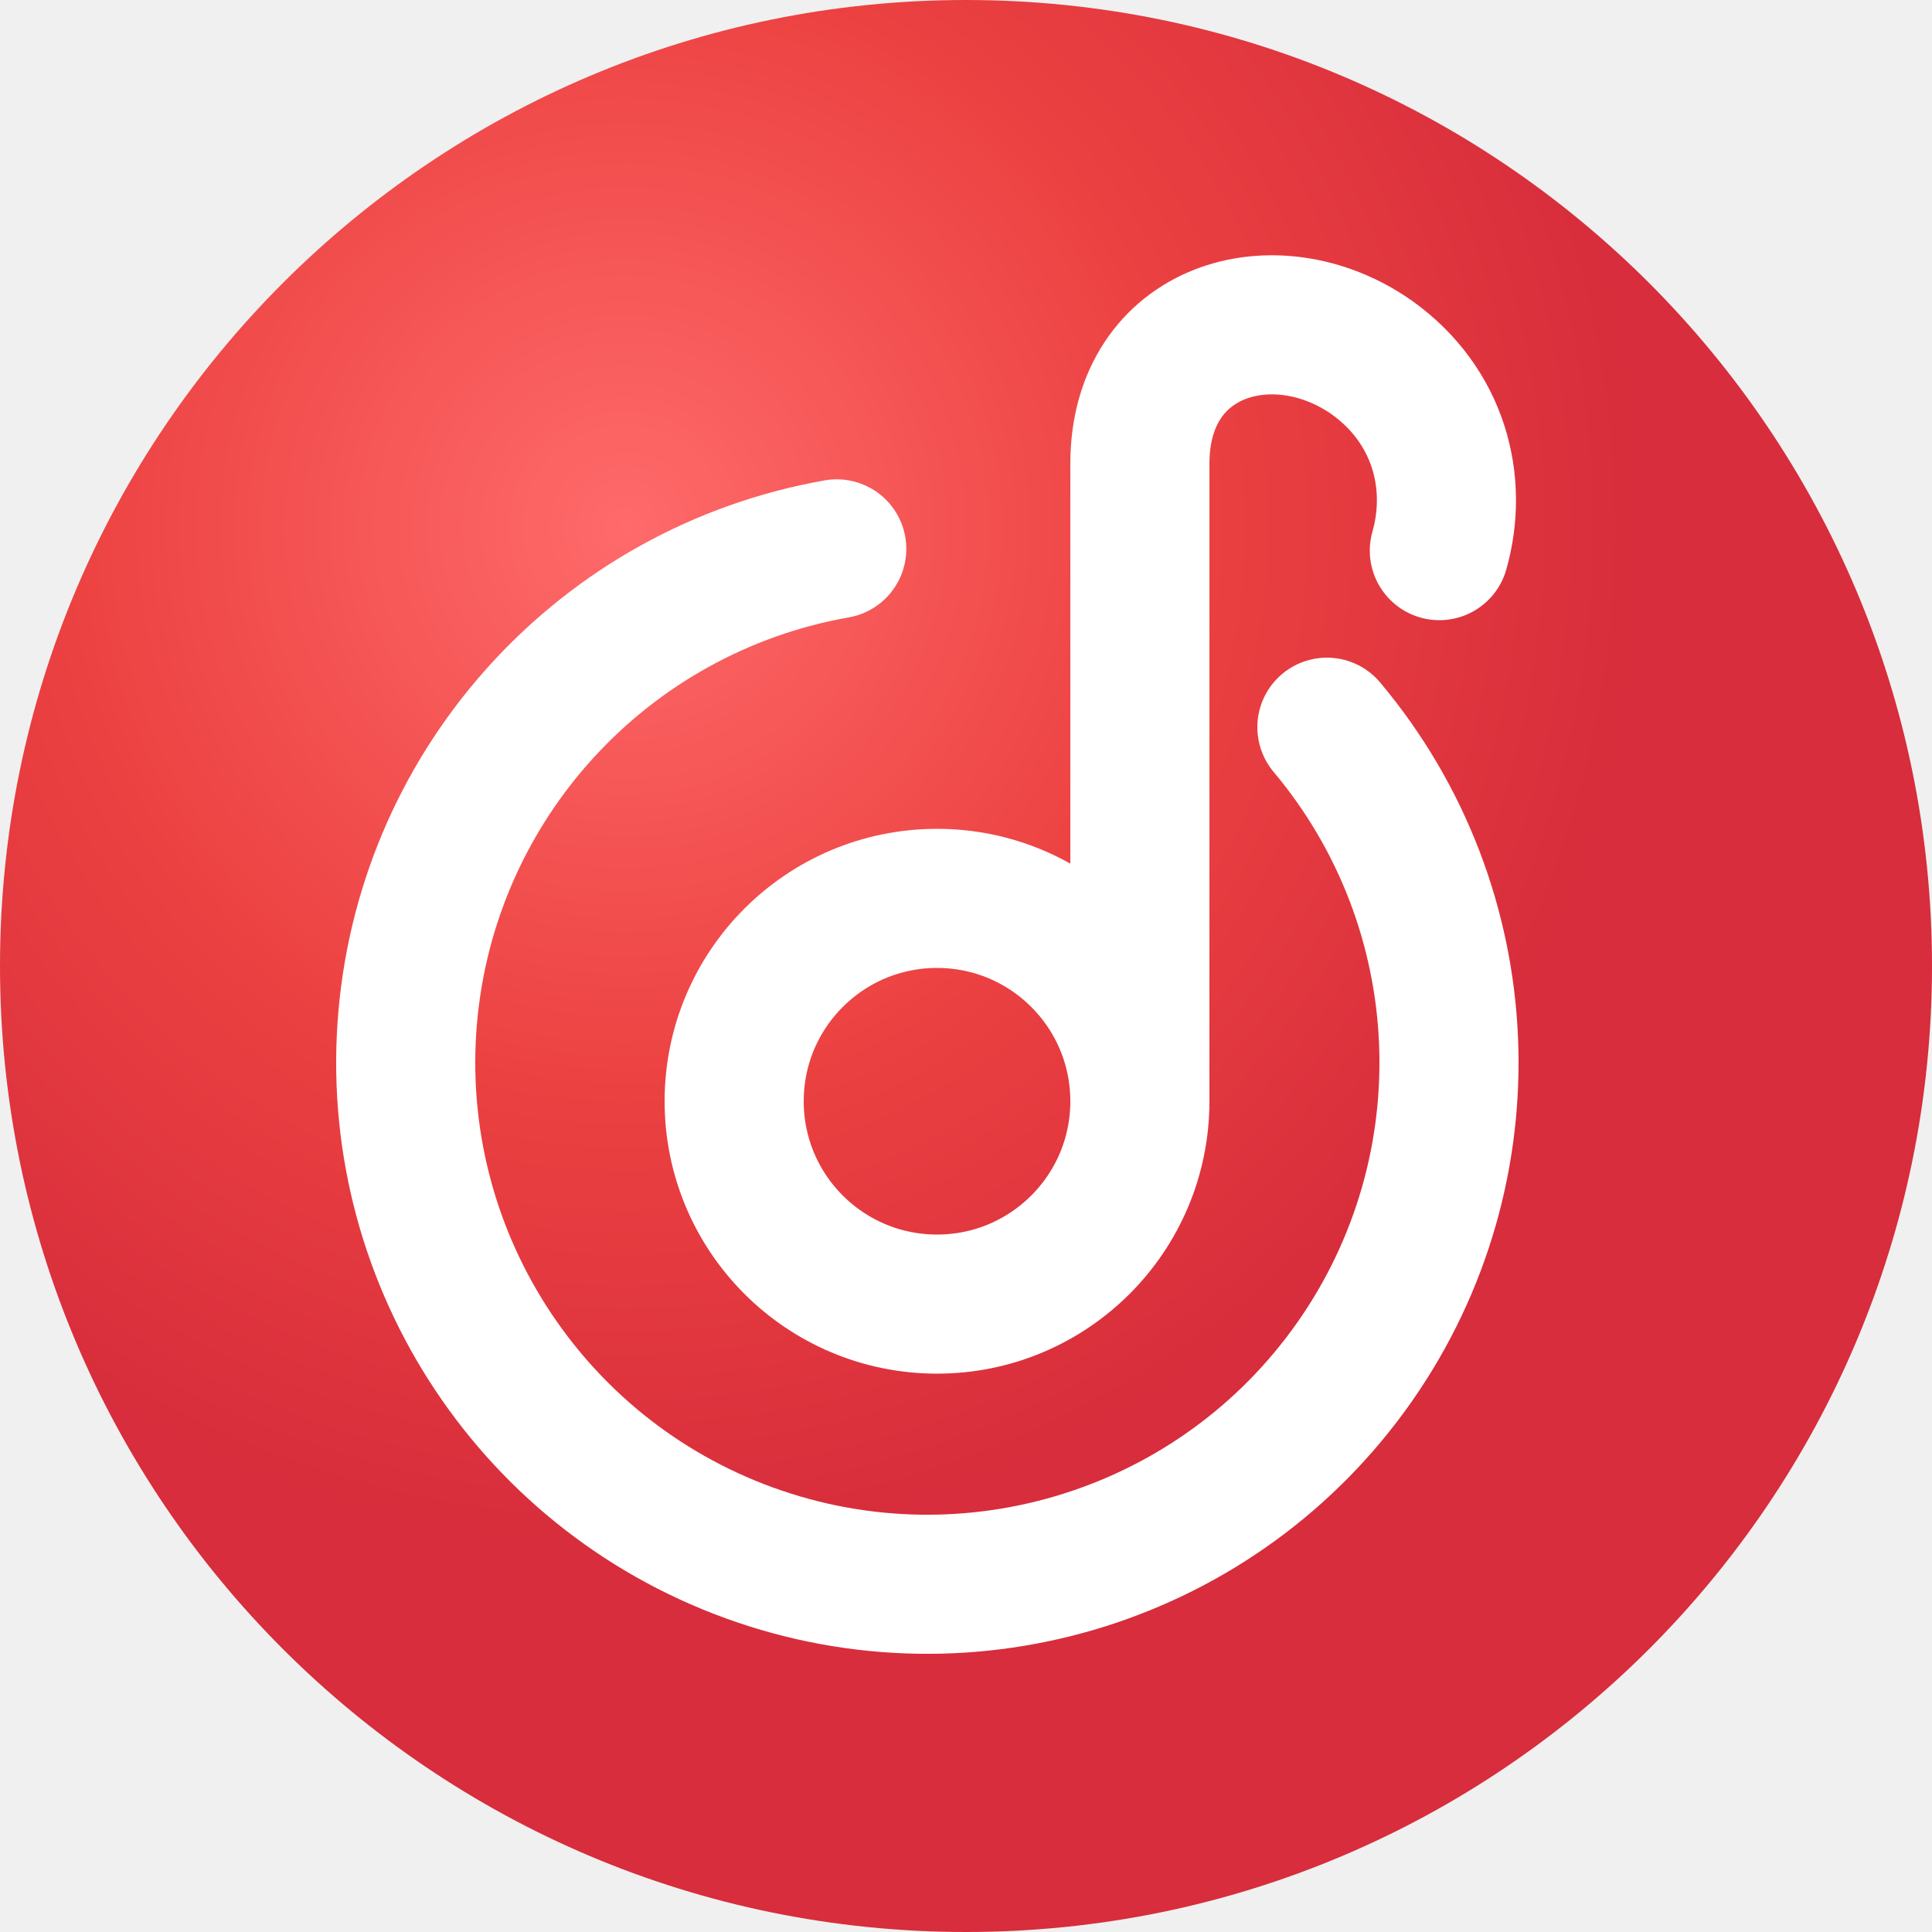
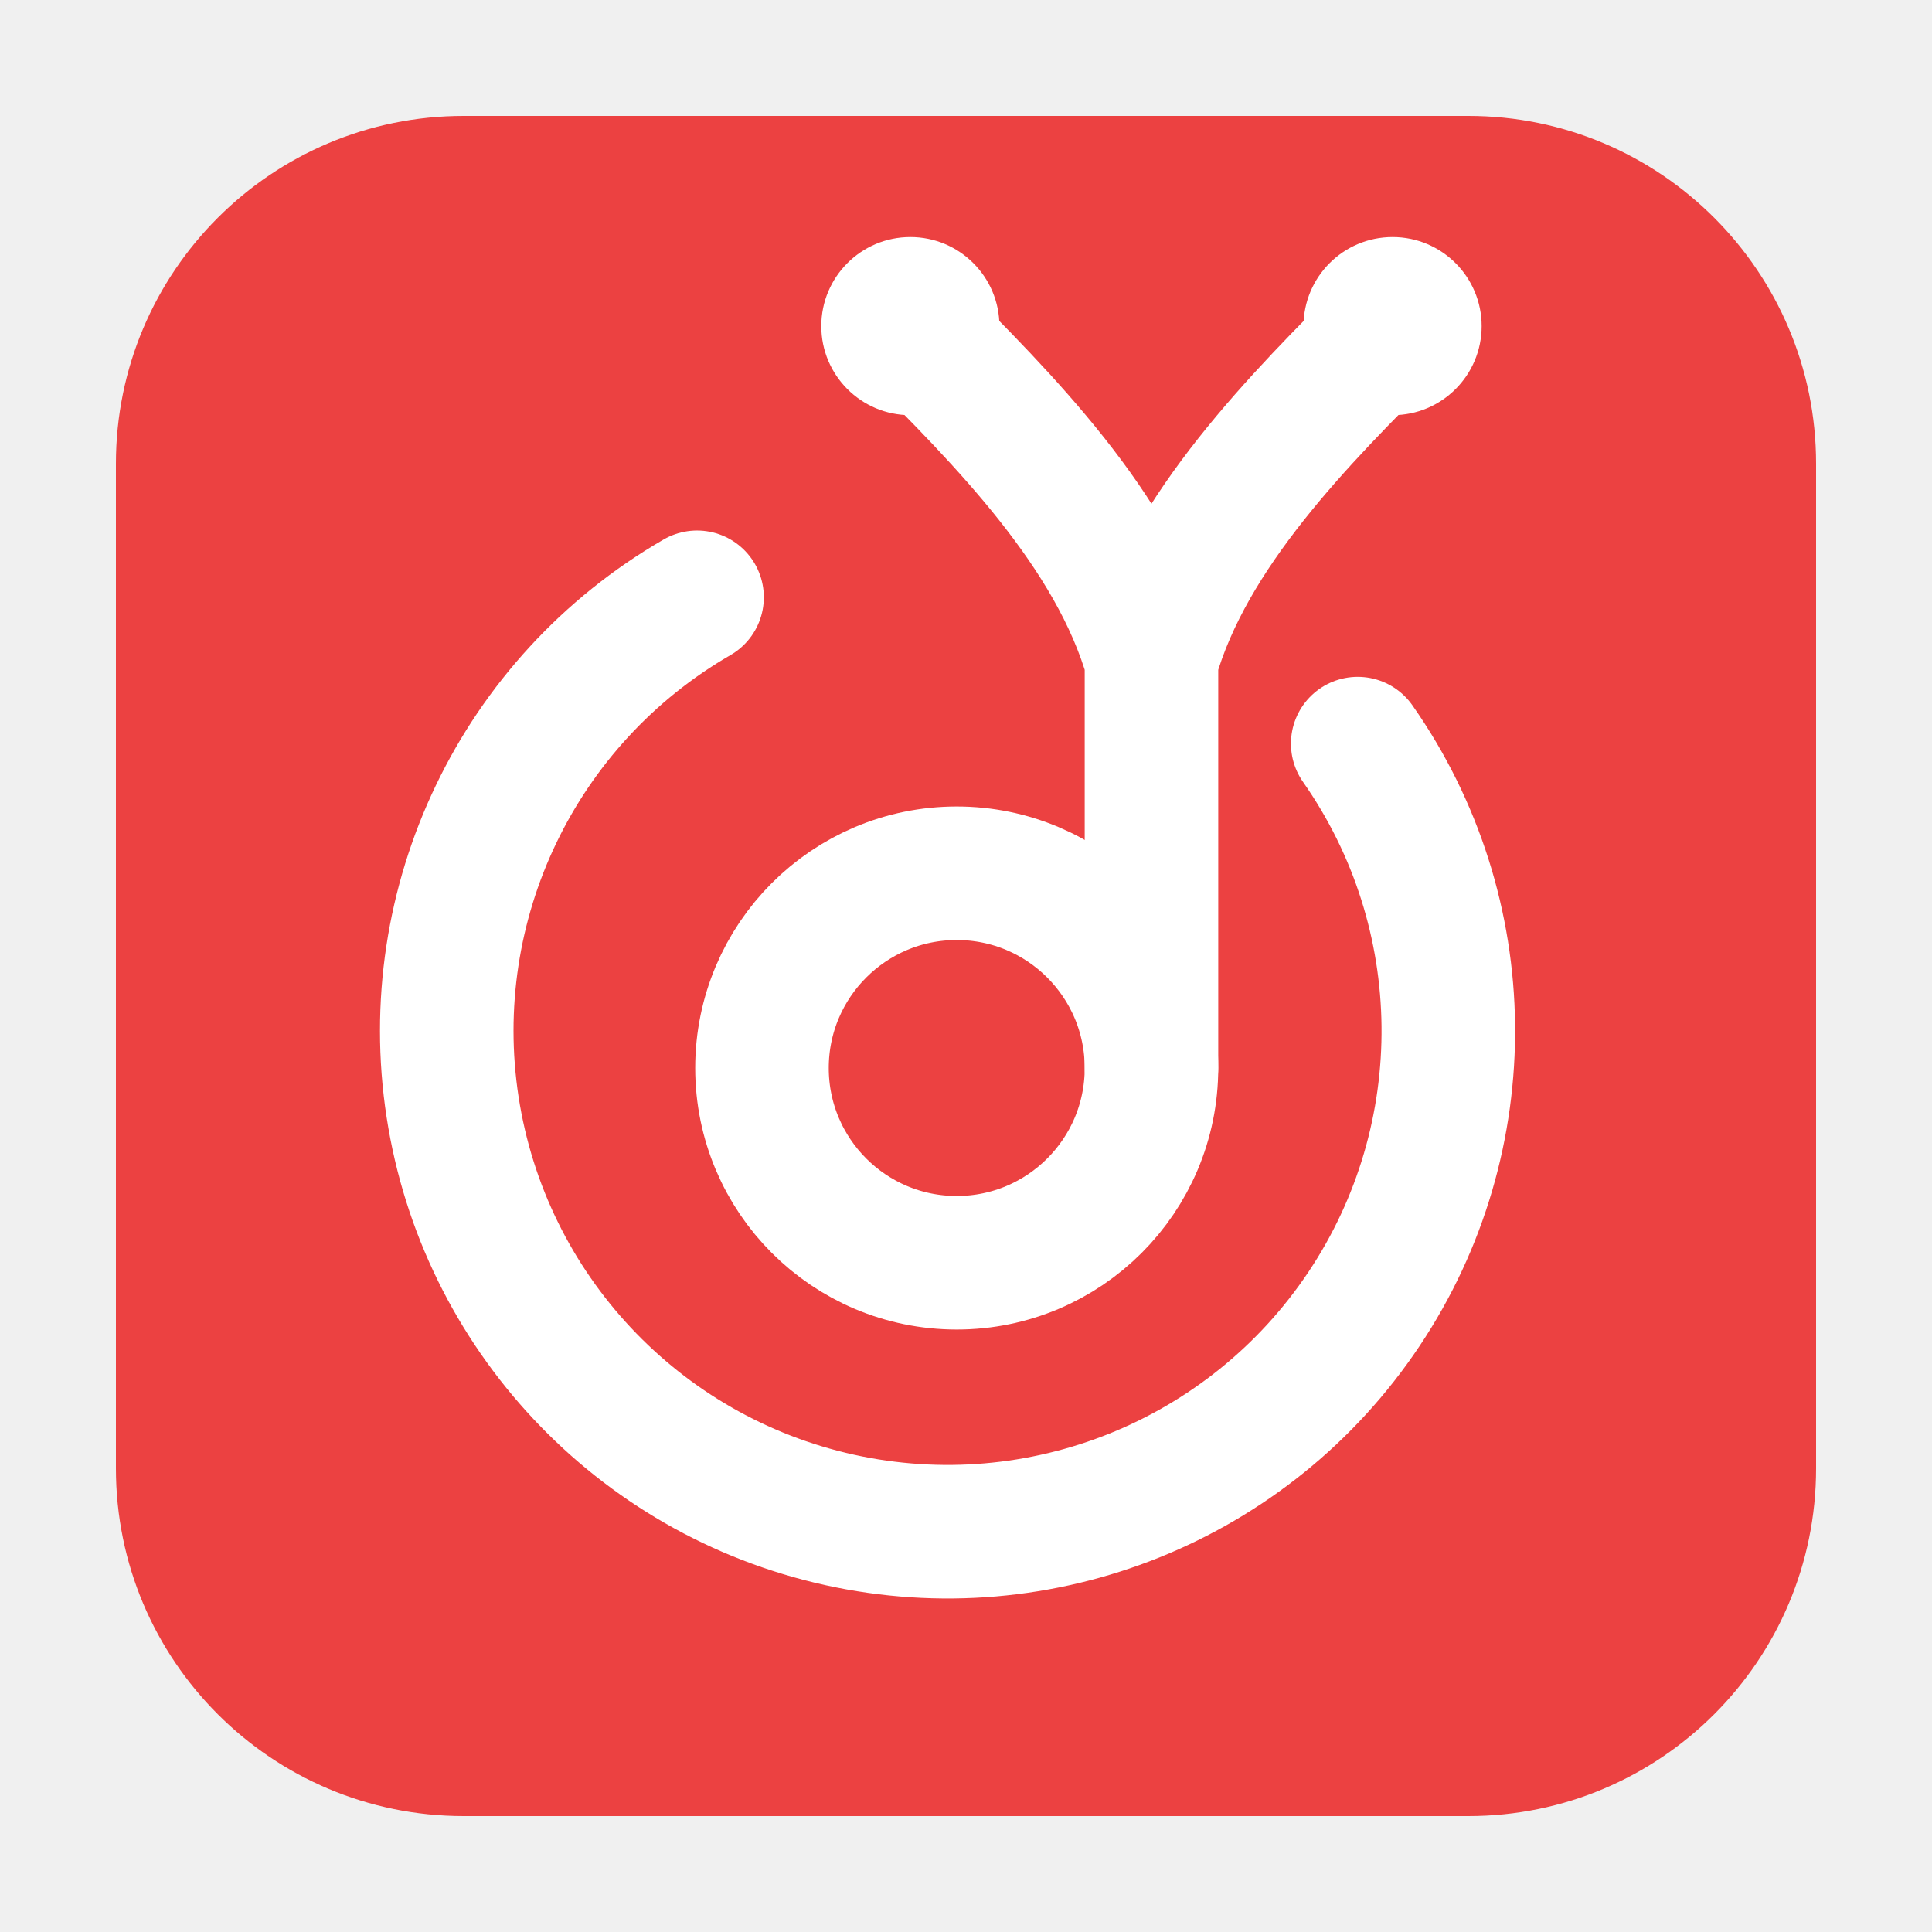
<svg xmlns="http://www.w3.org/2000/svg" width="512" height="512" viewBox="0 0 100 100">
-   <defs>
-     <radialGradient id="bg" cx="0.325" cy="0.275" r="0.525">
-       <stop offset="0" stop-color="#FF6A6A" />
-       <stop offset="0.55" stop-color="#EC4141" />
-       <stop offset="1" stop-color="#D72D3C" />
-     </radialGradient>
-   </defs>
-   <circle cx="50" cy="50" r="50" fill="url(#bg)" />
-   <g fill="none" stroke="#fff" stroke-width="7.2" stroke-linecap="round" stroke-linejoin="round">
-     <path d="M68.68 37.64 A27 27 0 1 1 43.31 28.41" />
-     <circle cx="48.5" cy="57" r="10.5" />
-     <path d="M59 57 L59 24 C59 17 66 15 71 18.5 C74.5 21 75.5 25 74.5 28.5" />
+   <rect x="6" y="6" width="88" height="88" rx="18" fill="#EC4141" />
+   <g transform="translate(50 50) scale(0.96) translate(-49 -51.5)">
+     <g fill="none" stroke="#fff" stroke-width="7.2" stroke-linecap="round" stroke-linejoin="round">
+       <path d="M70.12 39.51 A27 27 0 1 1 34.5 31.62" />
+       <circle cx="48.5" cy="57" r="10.5" />
+       <path d="M59 57 L59 35 M59 35 C57 28 51 22 46 17 M59 35 C61 28 67 22 72 17" />
+     </g>
+     <g fill="#fff">
+       <circle cx="46" cy="17" r="4.802" />
+       <circle cx="72" cy="17" r="4.802" />
+     </g>
  </g>
</svg>
